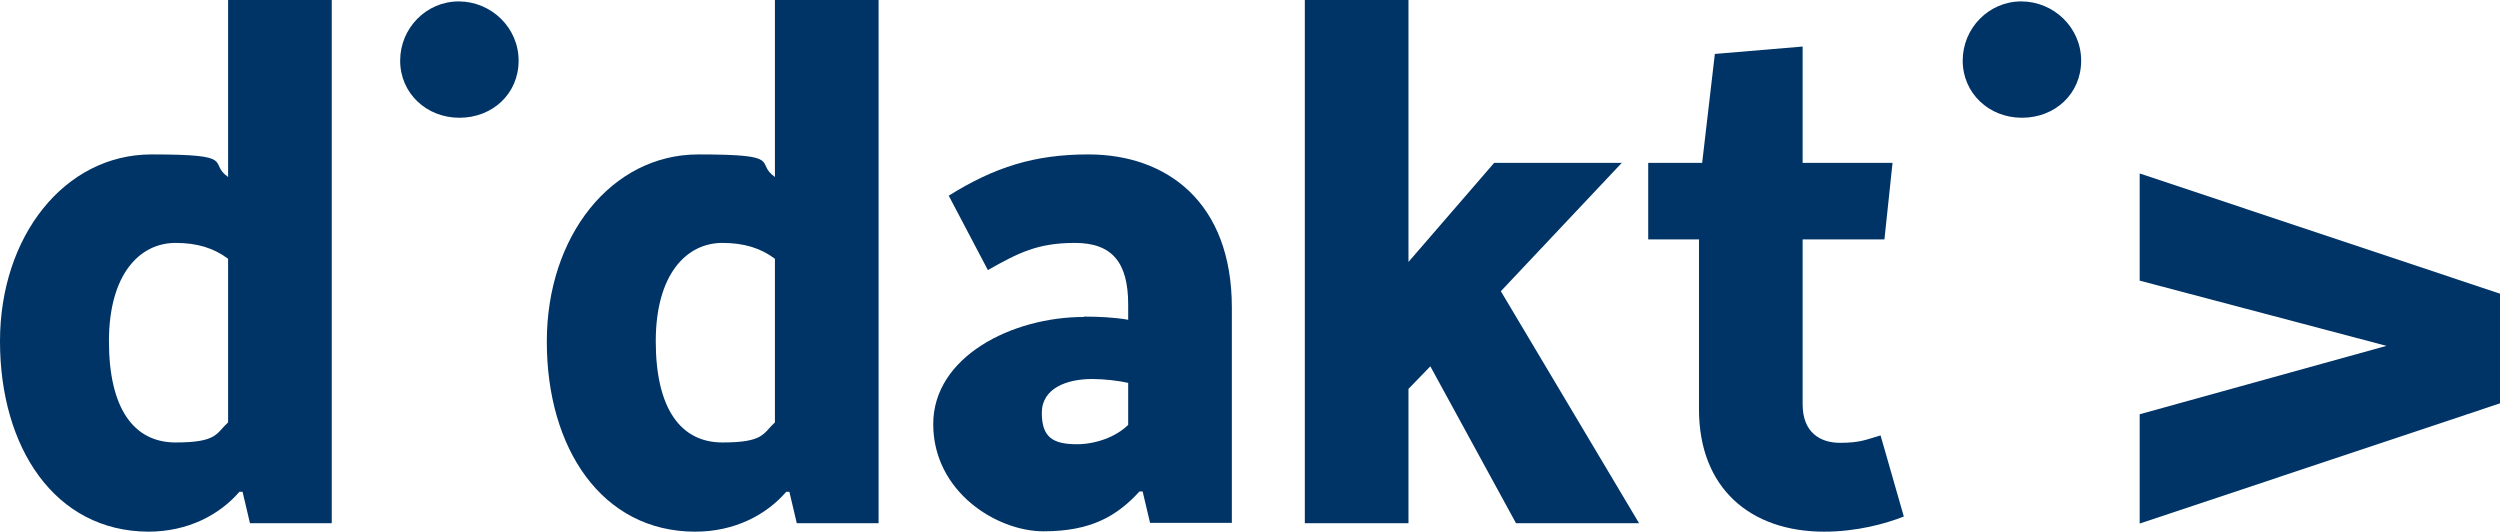
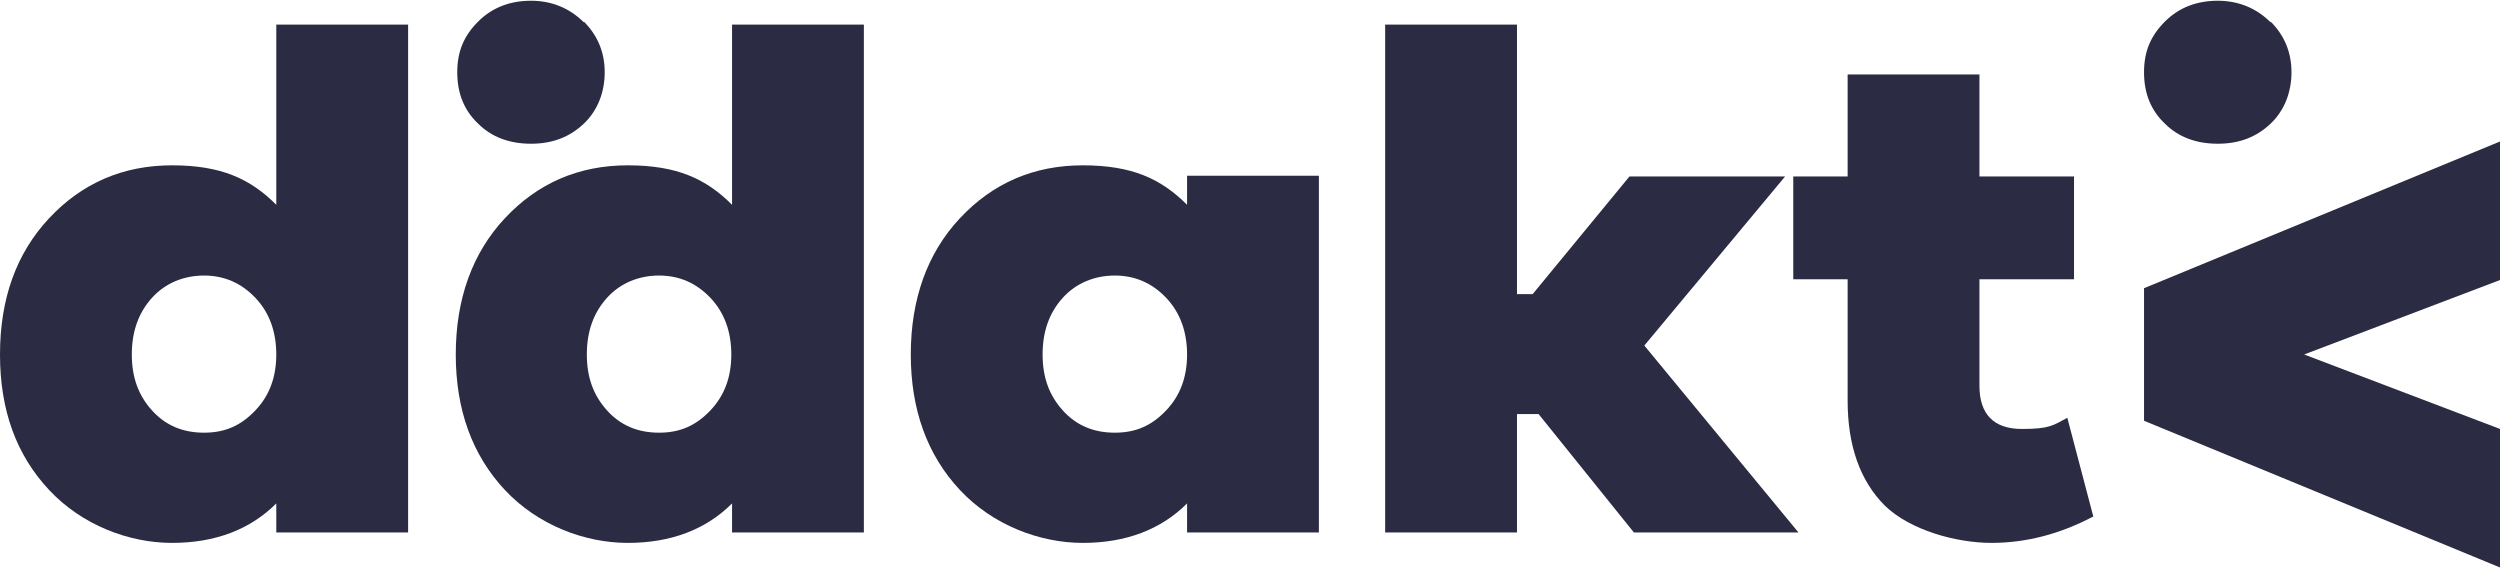
- <svg xmlns="http://www.w3.org/2000/svg" id="Ebene_1" width="709.1" height="150.7" version="1.1" viewBox="0 0 709.1 150.7">
+ <svg xmlns="http://www.w3.org/2000/svg" id="Ebene_1" version="1.1" viewBox="0 0 335.7 76.2">
  <defs>
    <style>
      .st0 {
-         fill: #036;
+         fill: #2b2b43;
      }
    </style>
  </defs>
-   <path class="st0" d="M0,96.8c0-29.8,18.3-53,43-53s15.8,2.3,21.7,6.4V0h29.4v148.4h-23.2l-2.1-8.9h-.9c-5.7,6.6-14.7,11.3-25.8,11.3C15.5,150.7,0,126.9,0,96.8ZM64.7,119.8v-46.4c-4-3-8.7-4.5-14.9-4.5-10.2,0-18.9,8.9-18.9,27.9s7,28.7,18.9,28.7,11.5-2.6,14.9-5.7Z" />
-   <path class="st0" d="M113.5,17.2c0-9.2,7.4-16.8,16.6-16.8s17,7.4,17,16.8-7.4,16.2-16.8,16.2-16.8-7-16.8-16.2Z" />
-   <path class="st0" d="M155.1,96.8c0-29.8,18.3-53,43-53s15.8,2.3,21.7,6.4V0h29.4v148.4h-23.2l-2.1-8.9h-.9c-5.7,6.6-14.7,11.3-25.8,11.3-26.6,0-42.1-23.8-42.1-53.8ZM219.8,119.8v-46.4c-4-3-8.7-4.5-14.9-4.5-10.2,0-18.9,8.9-18.9,27.9s7,28.7,18.9,28.7,11.5-2.6,14.9-5.7Z" />
-   <path class="st0" d="M307.4,89.8c4,0,8.7.2,12.6.9v-4.3c0-11.9-4.5-17.5-15.1-17.5s-16,2.8-24.7,7.7l-11.1-21.1c13-8.1,24.3-11.7,39.6-11.7,22.3,0,40.7,13.6,40.7,43.4v61.1h-23.2l-2.1-8.9h-.9c-6.4,7-13.8,11.3-27.2,11.3s-31.3-11.3-31.3-30.4,22.3-30.4,42.8-30.4ZM305.5,126c5.3,0,11.1-2.1,14.5-5.5v-11.9c-2.6-.6-6.8-1.1-10.2-1.1-7.2,0-14.3,2.6-14.3,9.6s3.2,8.9,10,8.9Z" />
-   <path class="st0" d="M370.1,0h29.4v74.3l24.3-28.1h36.2l-34.3,36.4,39.2,65.8h-34.9l-24.3-44.5-6.2,6.4v38.1h-29.4V0Z" />
-   <path class="st0" d="M482,67.9h-14.5v-21.7h15.3l3.6-30.9,24.9-2.1v33h25.5l-2.3,21.7h-23.2v46.8c0,7.9,4.9,10.9,10.6,10.9s7.4-.9,11.5-2.1l6.6,23c-5.3,2.1-13.4,4.3-22.6,4.3-20.9,0-35.5-12.3-35.5-34.7v-48.1Z" />
-   <path class="st0" d="M556.7,17.2c0-9.2,7.4-16.8,16.6-16.8s17,7.4,17,16.8-7.4,16.2-16.8,16.2-16.8-7-16.8-16.2Z" />
-   <path class="st0" d="M606.9,148.4v-30.9l70-19.4-70-18.5v-30.4l102.2,34.1v31.1l-102.2,34.1Z" />
+   <path class="st0" d="M54.8,71.5h-17.7v-3.9c-3.5,3.5-8.2,5.3-14,5.3s-12.1-2.4-16.5-7.1C2.2,61.1,0,55.1,0,47.6s2.2-13.6,6.6-18.3c4.4-4.7,9.9-7.1,16.5-7.1s10.5,1.8,14,5.3V3.3h17.7v68.2ZM34.3,55.1c1.9-2,2.8-4.5,2.8-7.5s-.9-5.6-2.8-7.6c-1.9-2-4.2-3-6.9-3s-5.2,1-7,3c-1.8,2-2.7,4.5-2.7,7.6s.9,5.5,2.7,7.5c1.8,2,4.1,3,7,3s5-1,6.9-3Z" />
+   <path class="st0" d="M78.4,2.9c1.9,1.9,2.8,4.2,2.8,6.8s-.9,5.1-2.8,6.9c-1.9,1.8-4.2,2.7-7.1,2.7s-5.3-.9-7.1-2.7c-1.9-1.8-2.8-4.1-2.8-6.9s.9-4.9,2.8-6.8c1.9-1.9,4.3-2.8,7.1-2.8s5.2,1,7.1,2.9Z" />
+   <path class="st0" d="M116,71.5h-17.7v-3.9c-3.5,3.5-8.2,5.3-14,5.3s-12.1-2.4-16.5-7.1c-4.4-4.7-6.6-10.8-6.6-18.2s2.2-13.6,6.6-18.3c4.4-4.7,9.9-7.1,16.5-7.1s10.5,1.8,14,5.3V3.3h17.7v68.2ZM95.4,55.1c1.9-2,2.8-4.5,2.8-7.5s-.9-5.6-2.8-7.6c-1.9-2-4.2-3-6.9-3s-5.2,1-7,3c-1.8,2-2.7,4.5-2.7,7.6s.9,5.5,2.7,7.5c1.8,2,4.1,3,7,3s5-1,6.9-3Z" />
+   <path class="st0" d="M177.1,71.5h-17.7v-3.9c-3.5,3.5-8.2,5.3-14,5.3s-12.1-2.4-16.5-7.1c-4.4-4.7-6.6-10.8-6.6-18.2s2.2-13.6,6.6-18.3c4.4-4.7,9.9-7.1,16.5-7.1s10.5,1.8,14,5.3v-3.9h17.7v47.8ZM156.6,55.1c1.9-2,2.8-4.5,2.8-7.5s-.9-5.6-2.8-7.6c-1.9-2-4.2-3-6.9-3s-5.2,1-7,3c-1.8,2-2.7,4.5-2.7,7.6s.9,5.5,2.7,7.5c1.8,2,4.1,3,7,3s5-1,6.9-3Z" />
+   <path class="st0" d="M219.4,71.5l-12.8-15.9h-2.9v15.9h-17.7V3.3h17.7v36.2h2.1l13-15.8h20.9l-18.9,22.7,20.7,25.1h-22.1Z" />
+   <path class="st0" d="M281,69.4c-4.4,2.3-8.9,3.5-13.6,3.5s-10.9-1.7-14.3-5c-3.3-3.3-5-8-5-14.1v-16.3h-7.3v-13.8h7.3v-13.7h17.7v13.7h12.7v13.8h-12.7v14.3c0,3.8,1.9,5.8,5.7,5.8s4.2-.5,6.1-1.5l3.5,13.3Z" />
+   <path class="st0" d="M304.9,2.9c1.9,1.9,2.8,4.2,2.8,6.8s-.9,5.1-2.8,6.9c-1.9,1.8-4.2,2.7-7.1,2.7s-5.3-.9-7.1-2.7c-1.9-1.8-2.8-4.1-2.8-6.9s.9-4.9,2.8-6.8c1.9-1.9,4.3-2.8,7.1-2.8s5.2,1,7.1,2.9Z" />
+   <path class="st0" d="M287.9,56.5v-17.8l47.8-19.7v18.6l-26.3,10,26.3,10v18.6l-47.8-19.7Z" />
</svg>
